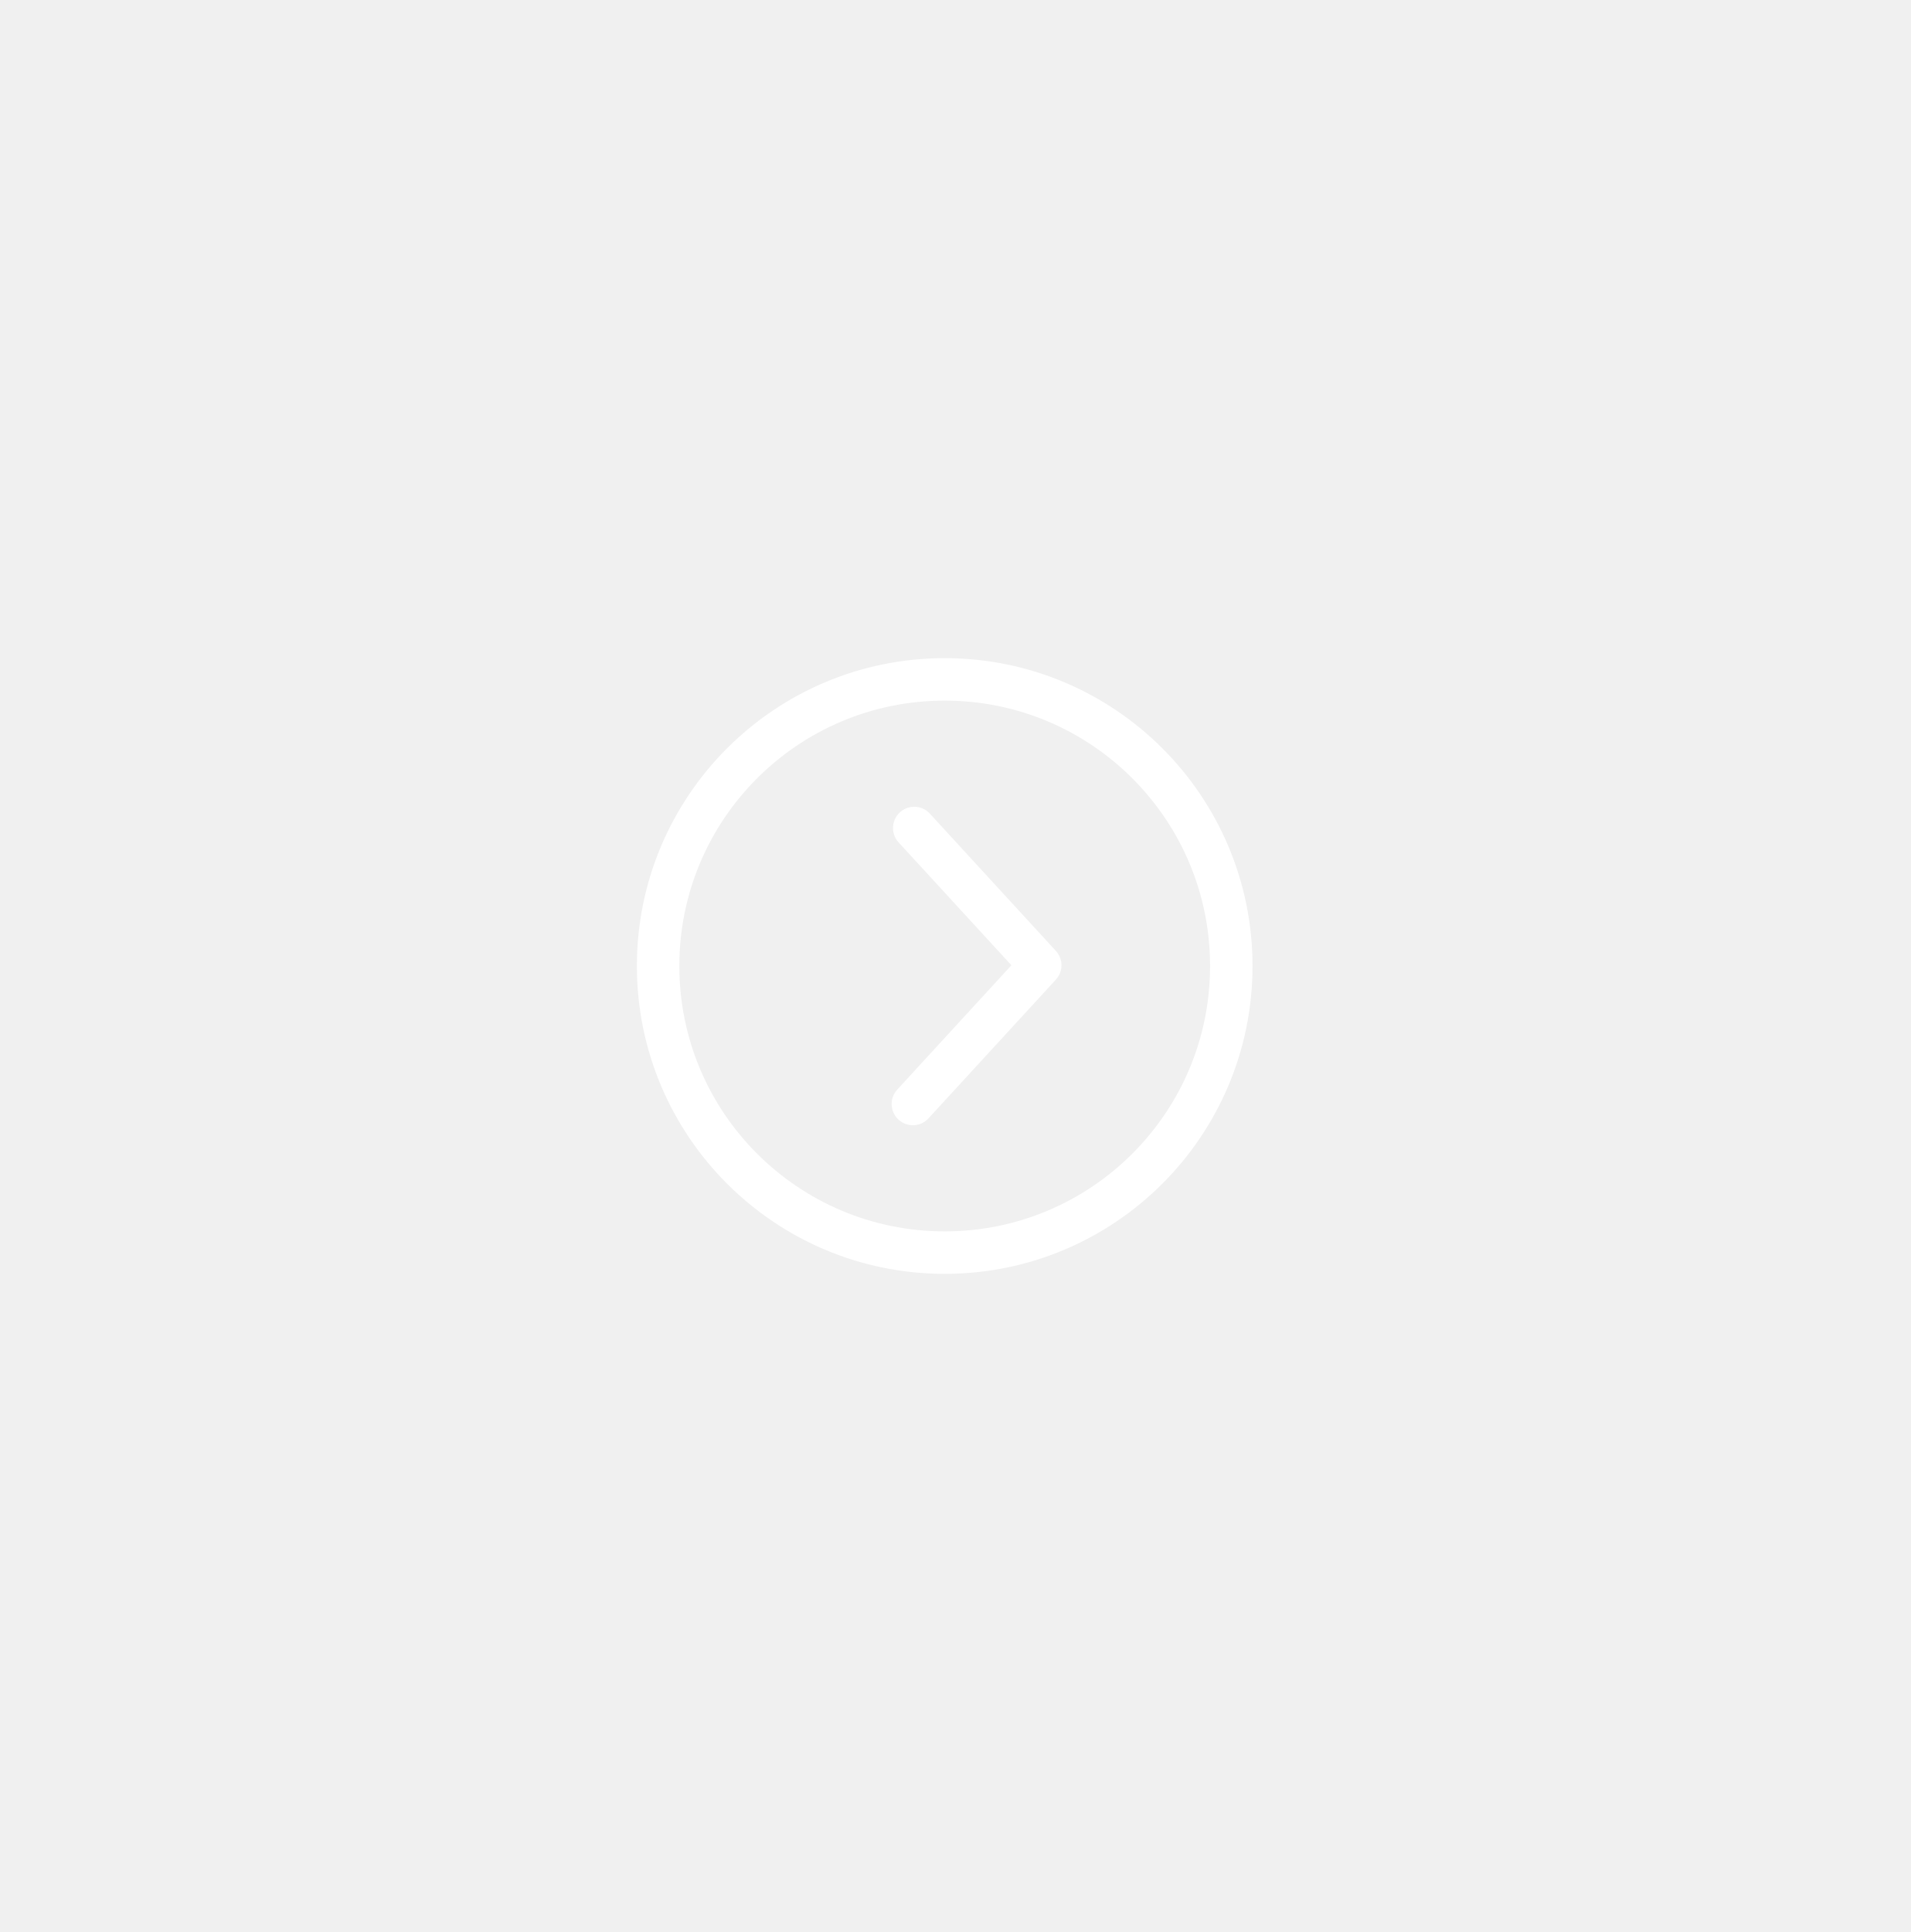
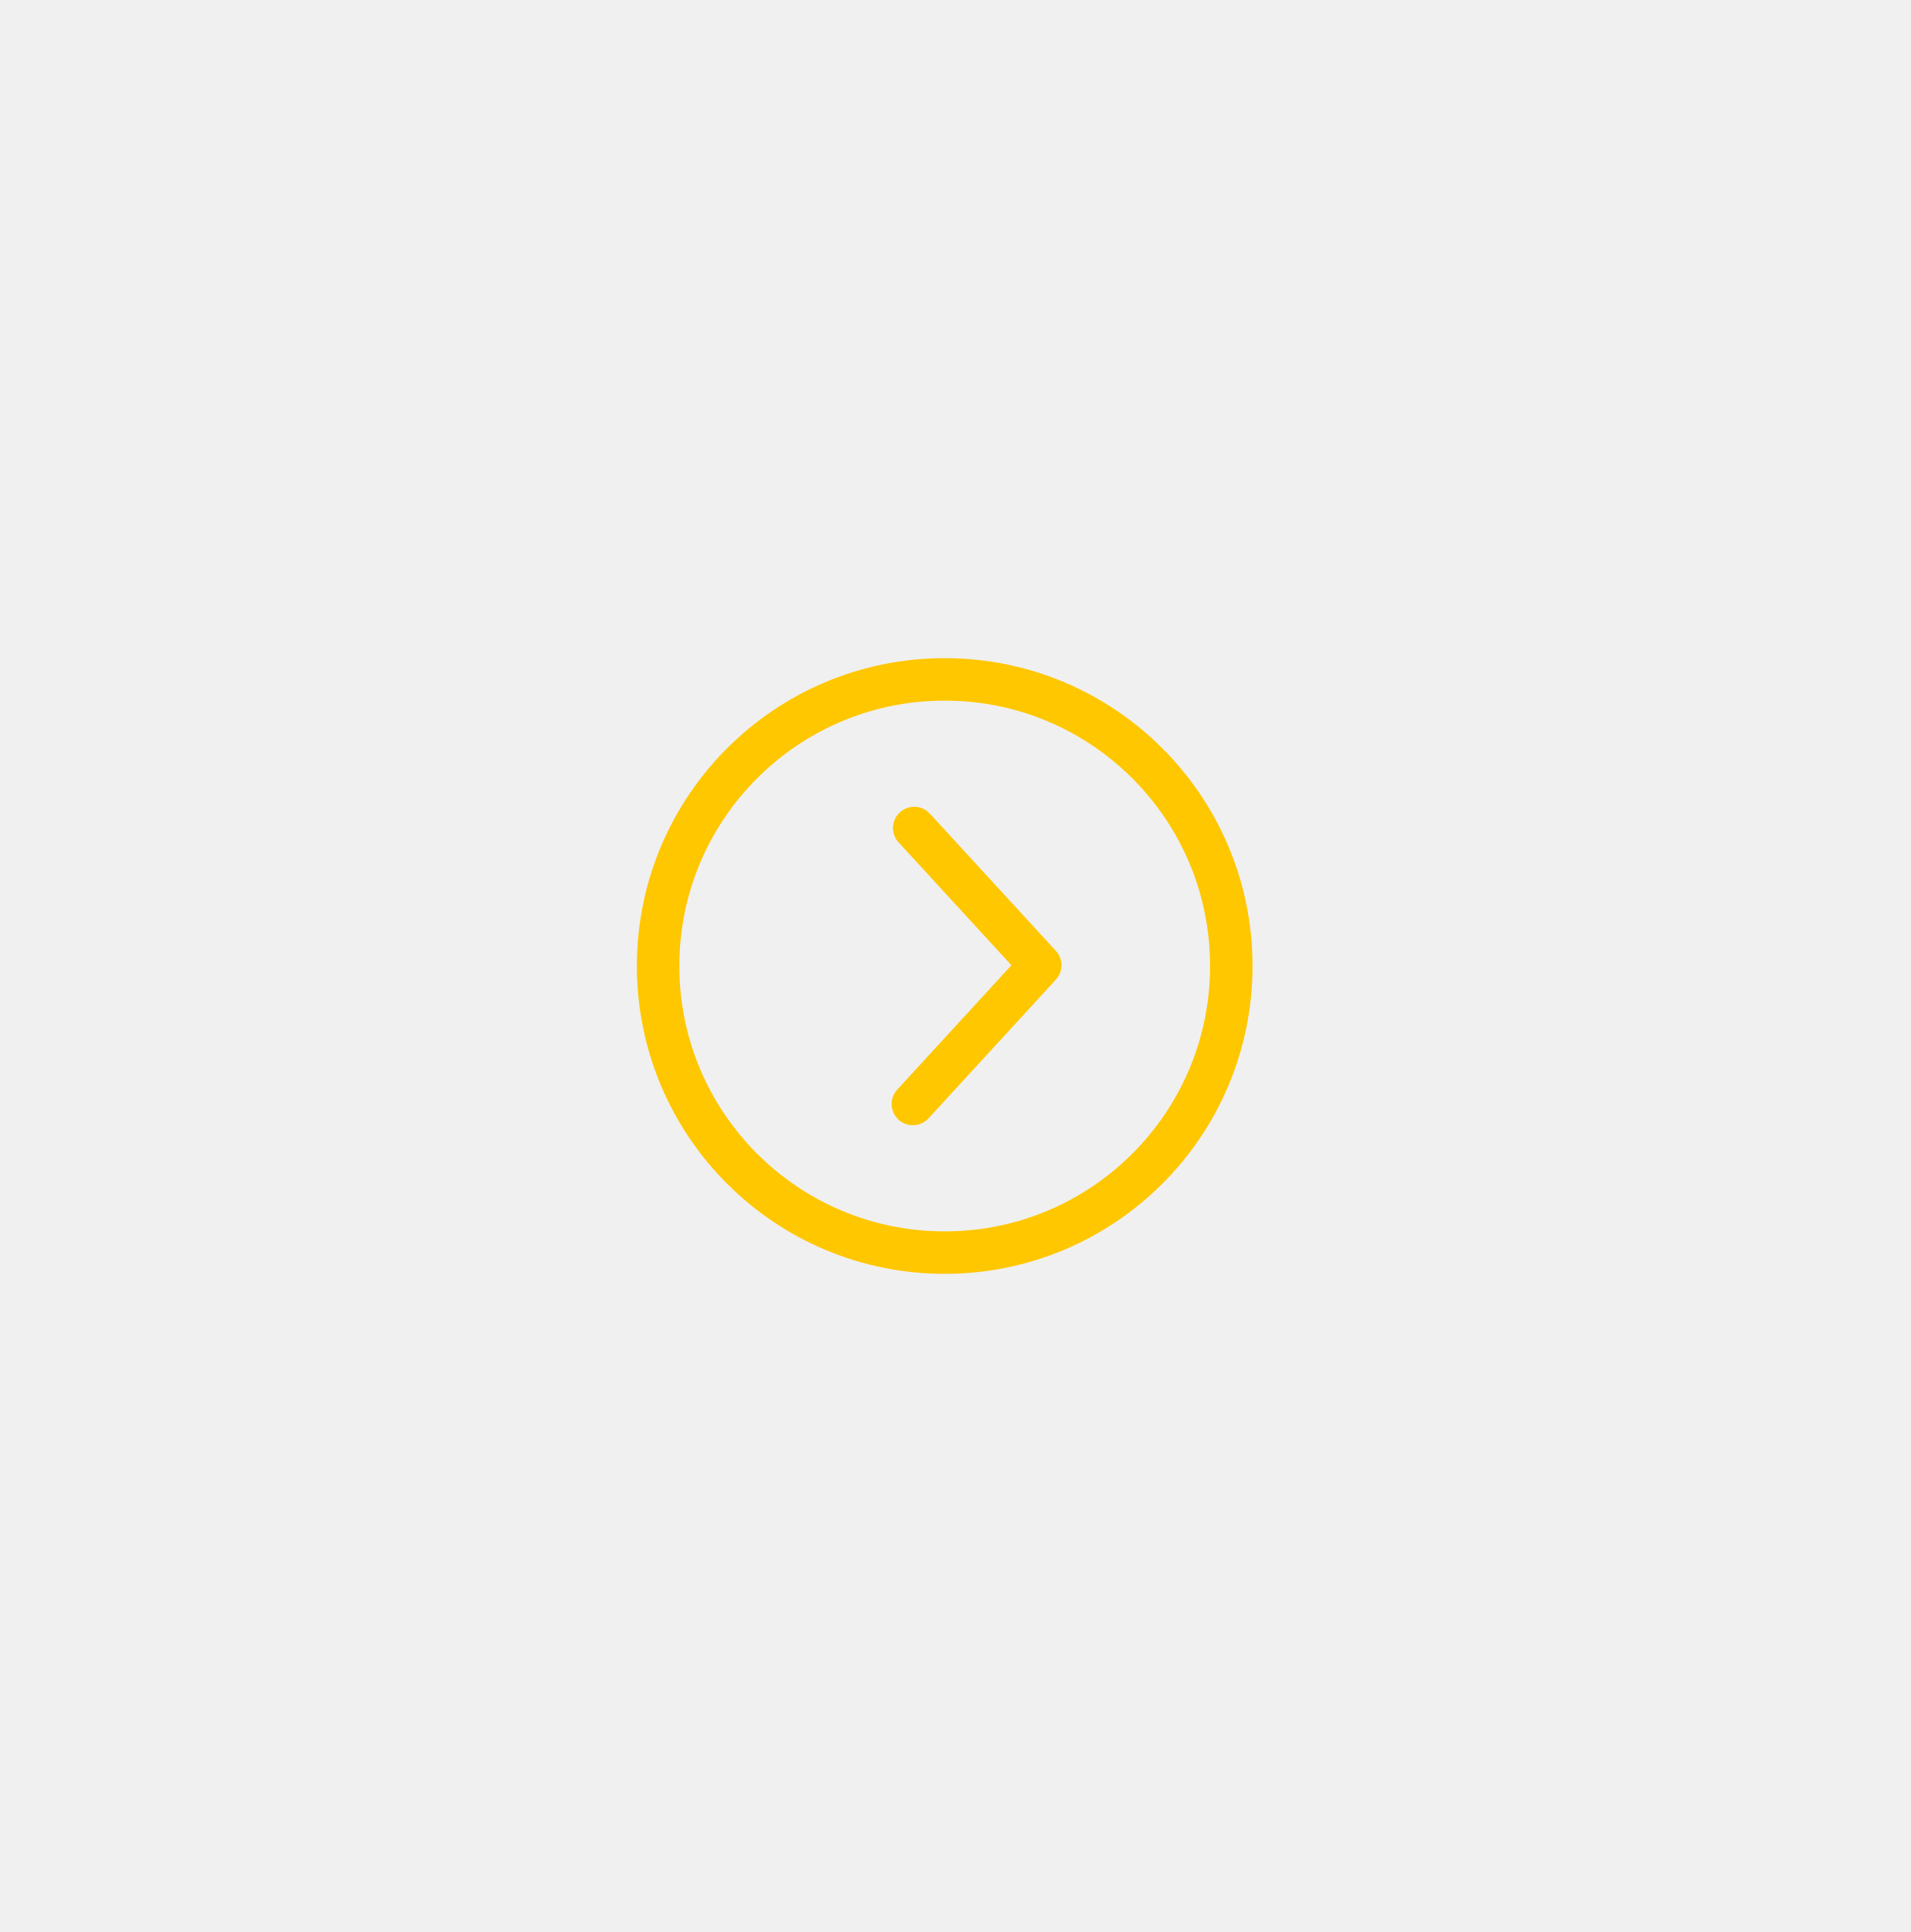
<svg xmlns="http://www.w3.org/2000/svg" width="90px" height="91px" viewBox="0 0 90 91" version="1.1">
  <description>Created with Sketch.</description>
  <defs />
  <g id="Page-1" stroke="none" stroke-width="1" fill="none" fill-rule="evenodd">
-     <g id="Splash" transform="translate(-445, -972)" stroke="#FFFFFF" stroke-width="2">
+     <g id="Splash" transform="translate(-445, -972)" stroke="#FFC700" stroke-width="2">
      <g id="nibs-confections" transform="translate(108, 116)">
        <g id="Authentication-2" transform="translate(0, 783)">
          <g id="Already-a-Nibbler?---+-Oval-1-+-Path-7" transform="translate(32, 105)">
            <g id="Oval-1-+-Path-7" transform="translate(336, 0)">
              <circle id="Oval-1" cx="13.5" cy="13.5" r="13.5" />
              <path d="M12.064,7 L18,13.465 L12,20" id="Path-7" stroke-linecap="round" stroke-linejoin="round" />
            </g>
          </g>
        </g>
      </g>
    </g>
  </g>
</svg>
